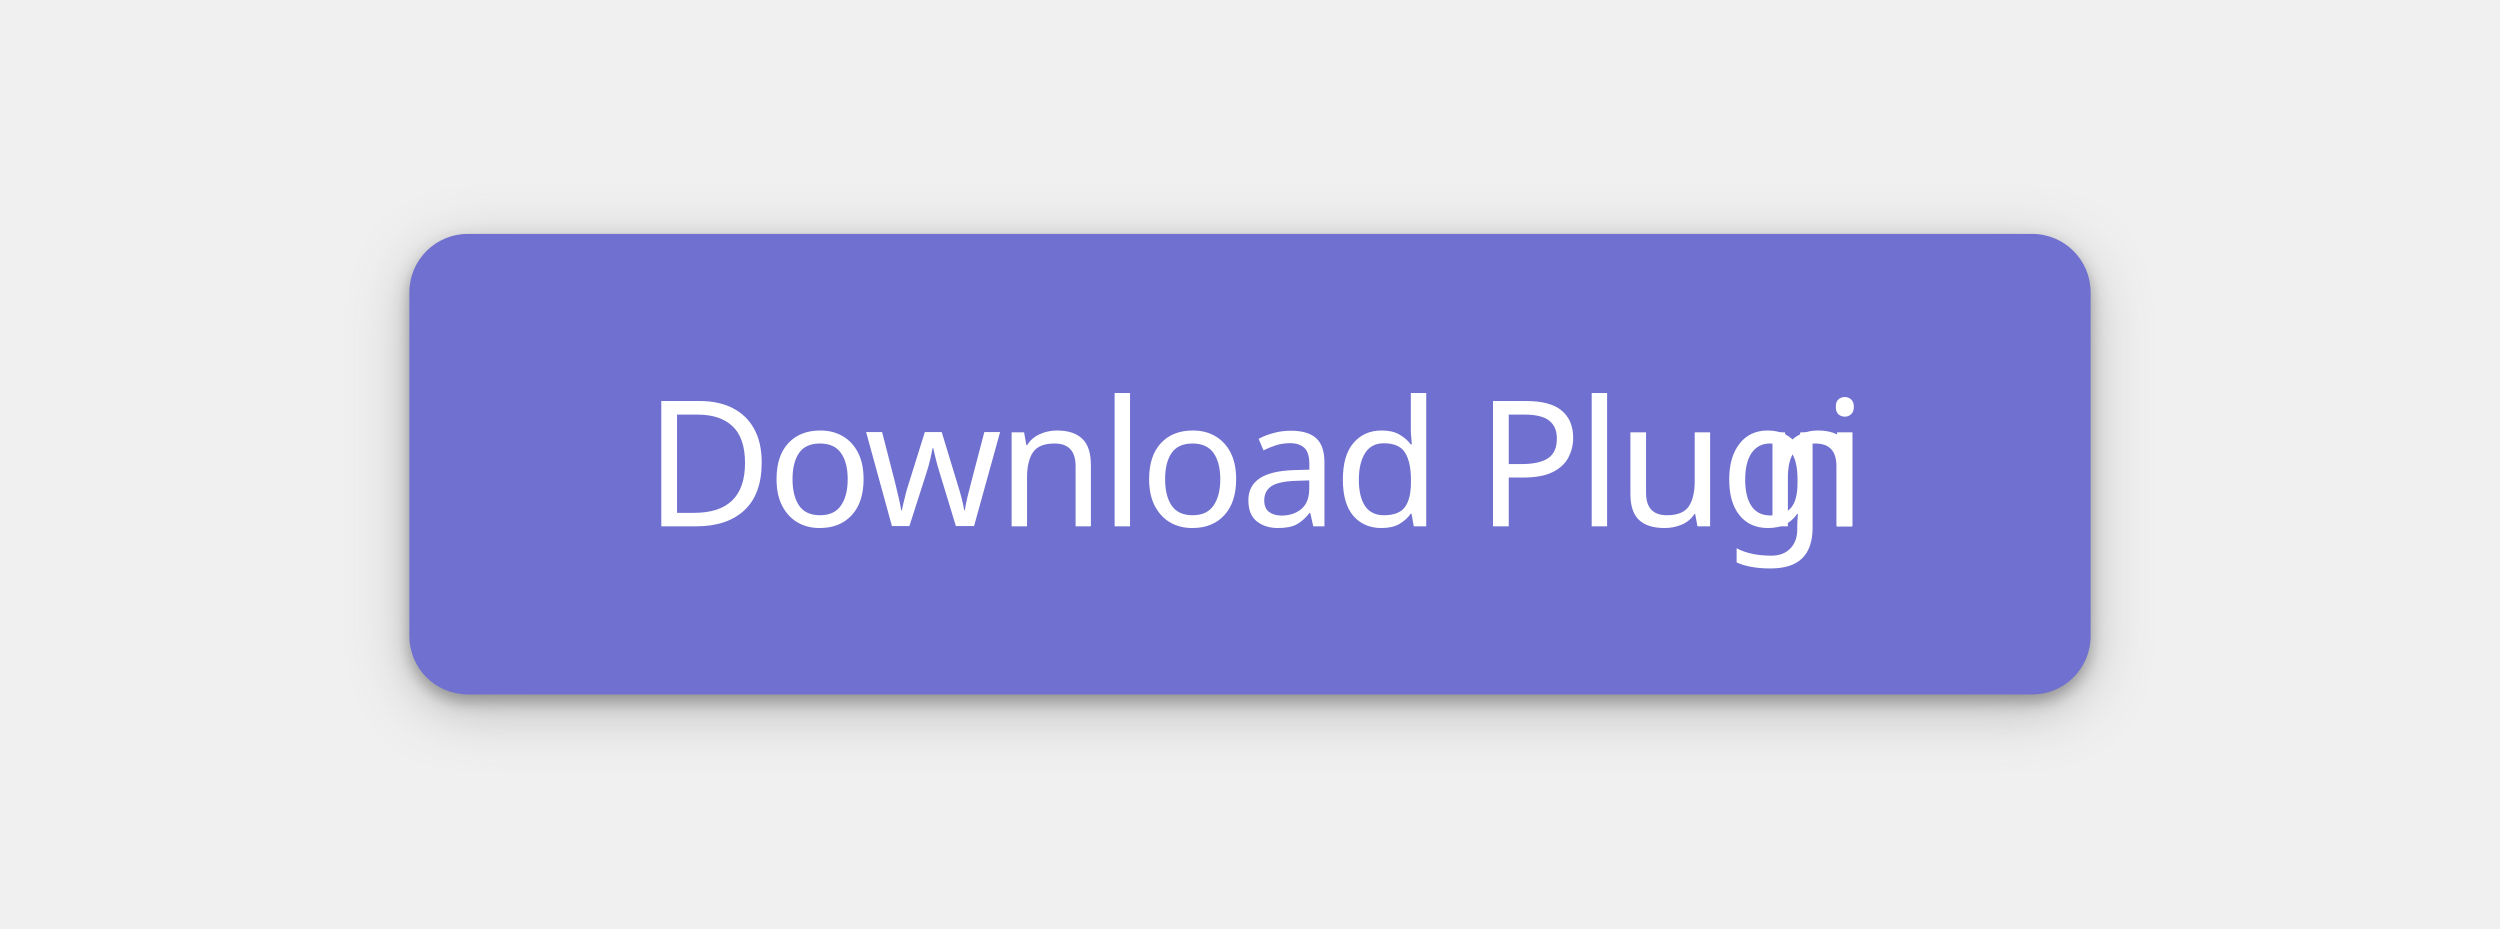
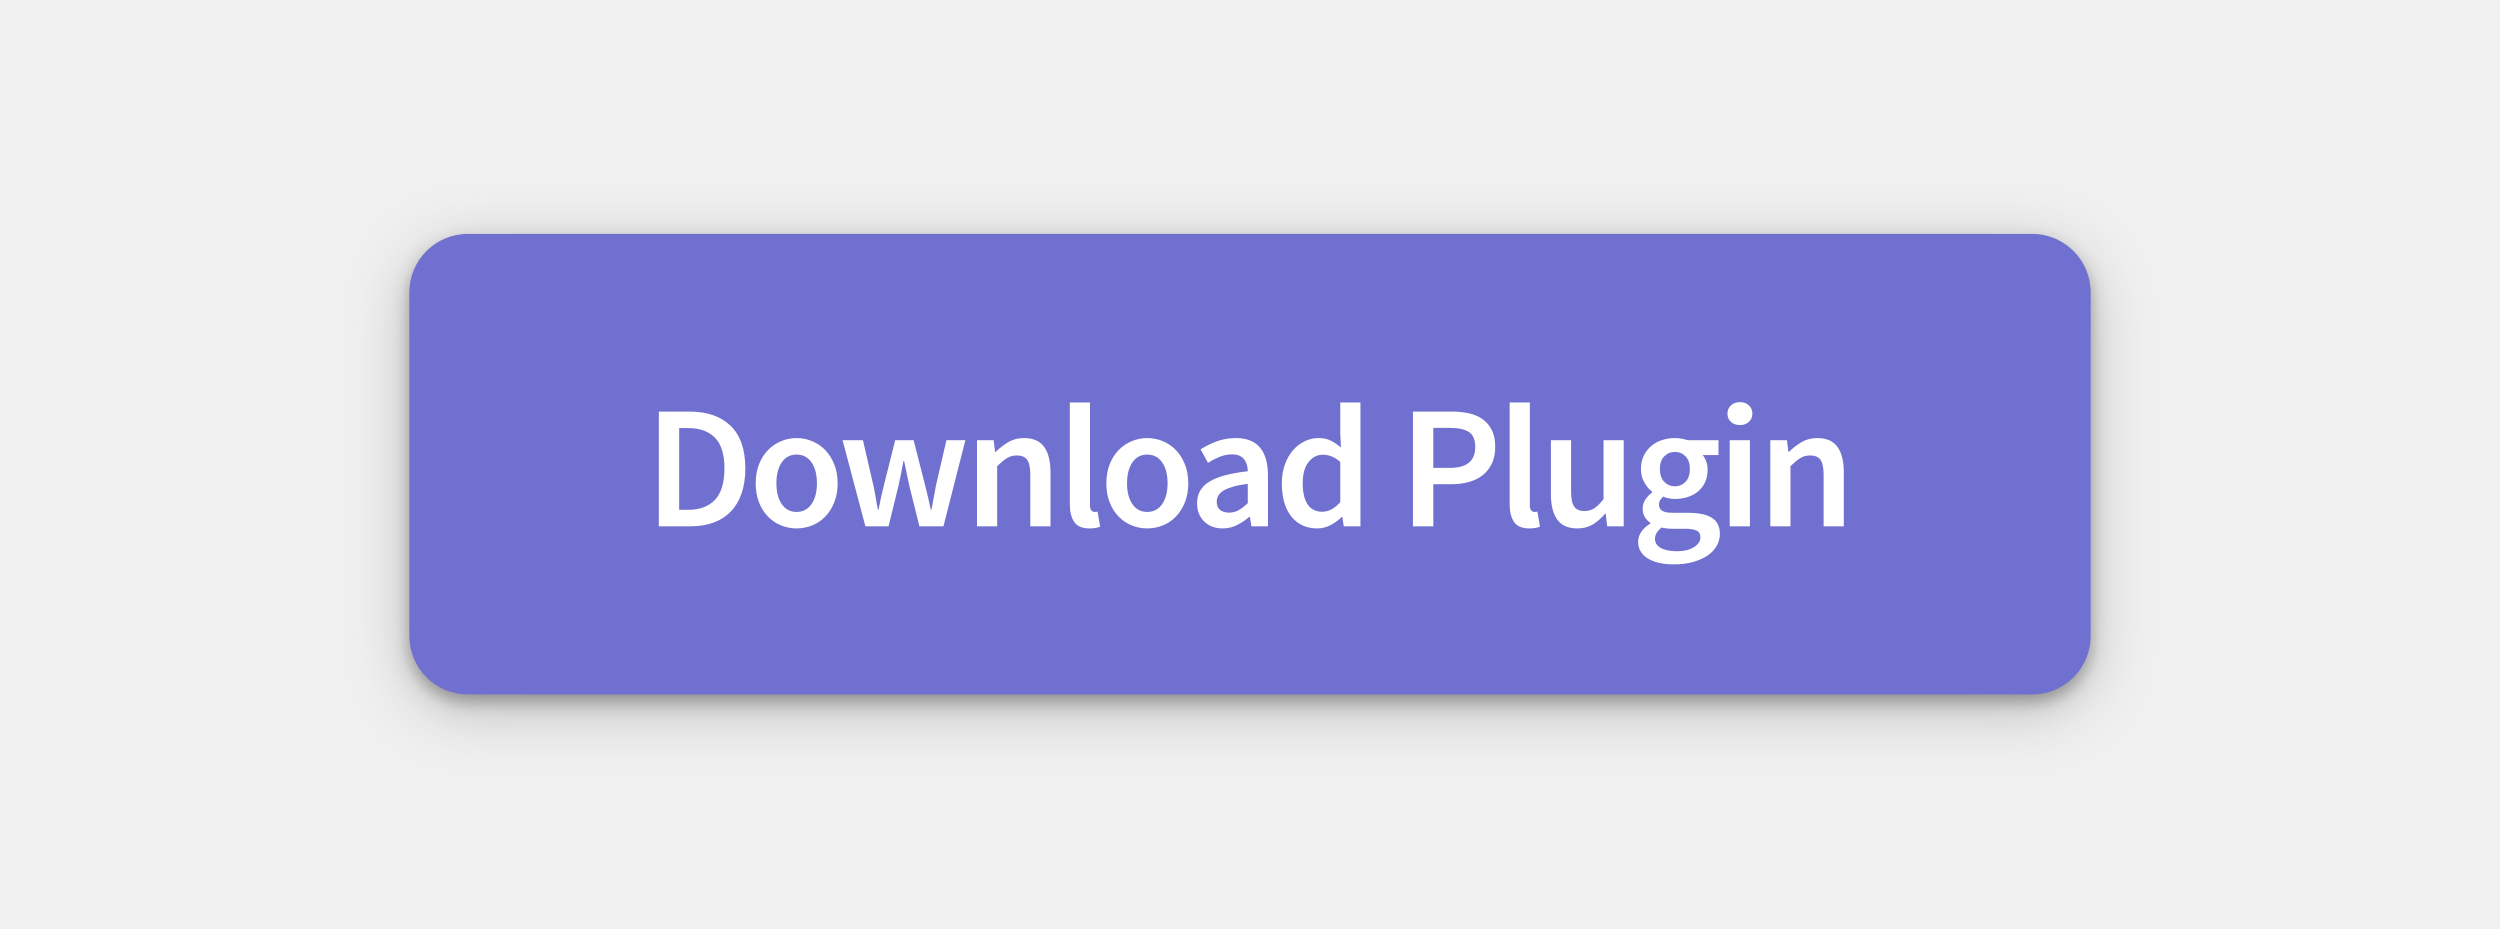
<svg xmlns="http://www.w3.org/2000/svg" xmlns:xlink="http://www.w3.org/1999/xlink" width="342" height="127" viewBox="0 0 342 127">
  <defs>
-     <rect id="download-plugin-button-b" width="230" height="63" rx="8" />
+     <rect id="download-plugin-button-b" width="230" height="63" x="56" y="32" rx="8" />
    <filter id="download-plugin-button-a" width="113%" height="147.6%" x="-6.5%" y="-19%" filterUnits="objectBoundingBox">
      <feOffset dy="2" in="SourceAlpha" result="shadowOffsetOuter1" />
      <feGaussianBlur in="shadowOffsetOuter1" result="shadowBlurOuter1" stdDeviation="4" />
      <feColorMatrix in="shadowBlurOuter1" result="shadowMatrixOuter1" values="0 0 0 0 0.259   0 0 0 0 0.259   0 0 0 0 0.259  0 0 0 0.32 0" />
      <feOffset dy="1" in="SourceAlpha" result="shadowOffsetOuter2" />
      <feGaussianBlur in="shadowOffsetOuter2" result="shadowBlurOuter2" stdDeviation="1" />
      <feColorMatrix in="shadowBlurOuter2" result="shadowMatrixOuter2" values="0 0 0 0 0.259   0 0 0 0 0.259   0 0 0 0 0.259  0 0 0 0.4 0" />
      <feMerge>
        <feMergeNode in="shadowMatrixOuter1" />
        <feMergeNode in="shadowMatrixOuter2" />
      </feMerge>
    </filter>
  </defs>
-   <g fill="none" fill-rule="evenodd" transform="translate(56 32)">
+   <g fill="none" fill-rule="evenodd">
    <use fill="#000" filter="url(#download-plugin-button-a)" xlink:href="#download-plugin-button-b" />
    <use fill="#6F70CF" xlink:href="#download-plugin-button-b" />
-     <text fill="#FFF" font-family="SourceSansPro-Semibold, Source Sans Pro" font-size="24" font-weight="500" letter-spacing="-.74">
-       <tspan x="32.136" y="40">Download Plugi</tspan>
-       <tspan x="184.424" y="40">n</tspan>
-     </text>
+     <path fill="#FFF" d="M90.128,56.304 L94.328,56.304 C96.728,56.304 98.6,56.952 99.944,58.248 C101.288,59.544 101.96,61.488 101.96,64.08 C101.96,65.376 101.788,66.52 101.444,67.512 C101.1,68.504 100.604,69.332 99.956,69.996 C99.308,70.66 98.524,71.16 97.604,71.496 C96.684,71.832 95.64,72 94.472,72 L90.128,72 L90.128,56.304 Z M94.136,69.744 C95.736,69.744 96.964,69.284 97.82,68.364 C98.676,67.444 99.104,66.016 99.104,64.08 C99.104,62.16 98.672,60.76 97.808,59.88 C96.944,59 95.72,58.56 94.136,58.56 L92.912,58.56 L92.912,69.744 L94.136,69.744 Z M103.38,66.12 C103.38,65.144 103.532,64.272 103.836,63.504 C104.14,62.736 104.552,62.088 105.072,61.56 C105.592,61.032 106.188,60.628 106.86,60.348 C107.532,60.068 108.236,59.928 108.972,59.928 C109.708,59.928 110.416,60.068 111.096,60.348 C111.776,60.628 112.372,61.032 112.884,61.56 C113.396,62.088 113.808,62.736 114.12,63.504 C114.432,64.272 114.588,65.144 114.588,66.12 C114.588,67.096 114.432,67.968 114.12,68.736 C113.808,69.504 113.396,70.152 112.884,70.68 C112.372,71.208 111.776,71.608 111.096,71.88 C110.416,72.152 109.708,72.288 108.972,72.288 C108.236,72.288 107.532,72.152 106.86,71.88 C106.188,71.608 105.592,71.208 105.072,70.68 C104.552,70.152 104.14,69.504 103.836,68.736 C103.532,67.968 103.38,67.096 103.38,66.12 Z M106.212,66.12 C106.212,67.304 106.456,68.252 106.944,68.964 C107.432,69.676 108.108,70.032 108.972,70.032 C109.836,70.032 110.516,69.676 111.012,68.964 C111.508,68.252 111.756,67.304 111.756,66.12 C111.756,64.92 111.508,63.964 111.012,63.252 C110.516,62.54 109.836,62.184 108.972,62.184 C108.108,62.184 107.432,62.54 106.944,63.252 C106.456,63.964 106.212,64.92 106.212,66.12 Z M115.264,60.216 L118.048,60.216 L119.464,66.336 C119.592,66.896 119.7,67.456 119.788,68.016 C119.876,68.576 119.976,69.144 120.088,69.72 L120.184,69.72 C120.296,69.144 120.412,68.576 120.532,68.016 C120.652,67.456 120.784,66.896 120.928,66.336 L122.464,60.216 L124.984,60.216 L126.544,66.336 C126.688,66.896 126.824,67.456 126.952,68.016 C127.08,68.576 127.208,69.144 127.336,69.72 L127.432,69.72 C127.544,69.144 127.648,68.576 127.744,68.016 C127.84,67.456 127.944,66.896 128.056,66.336 L129.472,60.216 L132.064,60.216 L129.064,72 L125.776,72 L124.408,66.504 C124.28,65.944 124.16,65.388 124.048,64.836 C123.936,64.284 123.816,63.696 123.688,63.072 L123.592,63.072 C123.48,63.696 123.368,64.288 123.256,64.848 C123.144,65.408 123.024,65.968 122.896,66.528 L121.552,72 L118.384,72 L115.264,60.216 Z M133.652,60.216 L135.932,60.216 L136.124,61.8 L136.22,61.8 C136.748,61.288 137.32,60.848 137.936,60.48 C138.552,60.112 139.268,59.928 140.084,59.928 C141.348,59.928 142.268,60.332 142.844,61.14 C143.42,61.948 143.708,63.104 143.708,64.608 L143.708,72 L140.948,72 L140.948,64.968 C140.948,63.992 140.804,63.304 140.516,62.904 C140.228,62.504 139.756,62.304 139.1,62.304 C138.588,62.304 138.136,62.428 137.744,62.676 C137.352,62.924 136.908,63.288 136.412,63.768 L136.412,72 L133.652,72 L133.652,60.216 Z M146.352,55.056 L149.112,55.056 L149.112,69.12 C149.112,69.456 149.176,69.692 149.304,69.828 C149.432,69.964 149.568,70.032 149.712,70.032 L149.892,70.032 C149.948,70.032 150.032,70.016 150.144,69.984 L150.504,72.048 C150.136,72.208 149.648,72.288 149.04,72.288 C148.048,72.288 147.352,71.992 146.952,71.4 C146.552,70.808 146.352,70 146.352,68.976 L146.352,55.056 Z M151.348,66.12 C151.348,65.144 151.5,64.272 151.804,63.504 C152.108,62.736 152.52,62.088 153.04,61.56 C153.56,61.032 154.156,60.628 154.828,60.348 C155.5,60.068 156.204,59.928 156.94,59.928 C157.676,59.928 158.384,60.068 159.064,60.348 C159.744,60.628 160.34,61.032 160.852,61.56 C161.364,62.088 161.776,62.736 162.088,63.504 C162.4,64.272 162.556,65.144 162.556,66.12 C162.556,67.096 162.4,67.968 162.088,68.736 C161.776,69.504 161.364,70.152 160.852,70.68 C160.34,71.208 159.744,71.608 159.064,71.88 C158.384,72.152 157.676,72.288 156.94,72.288 C156.204,72.288 155.5,72.152 154.828,71.88 C154.156,71.608 153.56,71.208 153.04,70.68 C152.52,70.152 152.108,69.504 151.804,68.736 C151.5,67.968 151.348,67.096 151.348,66.12 Z M154.18,66.12 C154.18,67.304 154.424,68.252 154.912,68.964 C155.4,69.676 156.076,70.032 156.94,70.032 C157.804,70.032 158.484,69.676 158.98,68.964 C159.476,68.252 159.724,67.304 159.724,66.12 C159.724,64.92 159.476,63.964 158.98,63.252 C158.484,62.54 157.804,62.184 156.94,62.184 C156.076,62.184 155.4,62.54 154.912,63.252 C154.424,63.964 154.18,64.92 154.18,66.12 Z M163.76,68.832 C163.76,67.568 164.312,66.592 165.416,65.904 C166.52,65.216 168.28,64.736 170.696,64.464 C170.696,64.16 170.656,63.868 170.576,63.588 C170.496,63.308 170.372,63.06 170.204,62.844 C170.036,62.628 169.82,62.46 169.556,62.34 C169.292,62.22 168.96,62.16 168.56,62.16 C167.968,62.16 167.396,62.272 166.844,62.496 C166.292,62.72 165.76,62.992 165.248,63.312 L164.24,61.464 C164.896,61.048 165.628,60.688 166.436,60.384 C167.244,60.08 168.12,59.928 169.064,59.928 C170.552,59.928 171.656,60.364 172.376,61.236 C173.096,62.108 173.456,63.368 173.456,65.016 L173.456,72 L171.2,72 L170.984,70.704 L170.912,70.704 C170.384,71.152 169.82,71.528 169.22,71.832 C168.62,72.136 167.968,72.288 167.264,72.288 C166.224,72.288 165.38,71.972 164.732,71.34 C164.084,70.708 163.76,69.872 163.76,68.832 Z M166.448,68.616 C166.448,69.144 166.604,69.528 166.916,69.768 C167.228,70.008 167.632,70.128 168.128,70.128 C168.608,70.128 169.048,70.016 169.448,69.792 C169.848,69.568 170.264,69.248 170.696,68.832 L170.696,66.192 C169.896,66.288 169.224,66.416 168.68,66.576 C168.136,66.736 167.7,66.916 167.372,67.116 C167.044,67.316 166.808,67.544 166.664,67.8 C166.52,68.056 166.448,68.328 166.448,68.616 Z M175.356,66.12 C175.356,65.16 175.496,64.296 175.776,63.528 C176.056,62.76 176.428,62.112 176.892,61.584 C177.356,61.056 177.888,60.648 178.488,60.36 C179.088,60.072 179.708,59.928 180.348,59.928 C181.02,59.928 181.588,60.044 182.052,60.276 C182.516,60.508 182.98,60.824 183.444,61.224 L183.348,59.328 L183.348,55.056 L186.108,55.056 L186.108,72 L183.828,72 L183.636,70.728 L183.54,70.728 C183.108,71.16 182.604,71.528 182.028,71.832 C181.452,72.136 180.844,72.288 180.204,72.288 C178.716,72.288 177.536,71.748 176.664,70.668 C175.792,69.588 175.356,68.072 175.356,66.12 Z M178.212,66.096 C178.212,67.376 178.44,68.348 178.896,69.012 C179.352,69.676 180.012,70.008 180.876,70.008 C181.756,70.008 182.58,69.568 183.348,68.688 L183.348,63.192 C182.932,62.824 182.528,62.568 182.136,62.424 C181.744,62.28 181.348,62.208 180.948,62.208 C180.18,62.208 179.532,62.544 179.004,63.216 C178.476,63.888 178.212,64.848 178.212,66.096 Z M193.292,56.304 L198.572,56.304 C199.436,56.304 200.232,56.384 200.96,56.544 C201.688,56.704 202.316,56.976 202.844,57.36 C203.372,57.744 203.788,58.244 204.092,58.86 C204.396,59.476 204.548,60.24 204.548,61.152 C204.548,62.016 204.396,62.768 204.092,63.408 C203.788,64.048 203.368,64.58 202.832,65.004 C202.296,65.428 201.664,65.74 200.936,65.94 C200.208,66.14 199.42,66.24 198.572,66.24 L196.076,66.24 L196.076,72 L193.292,72 L193.292,56.304 Z M198.356,64.008 C200.66,64.008 201.812,63.056 201.812,61.152 C201.812,60.16 201.524,59.476 200.948,59.1 C200.372,58.724 199.508,58.536 198.356,58.536 L196.076,58.536 L196.076,64.008 L198.356,64.008 Z M206.52,55.056 L209.28,55.056 L209.28,69.12 C209.28,69.456 209.344,69.692 209.472,69.828 C209.6,69.964 209.736,70.032 209.88,70.032 L210.06,70.032 C210.116,70.032 210.2,70.016 210.312,69.984 L210.672,72.048 C210.304,72.208 209.816,72.288 209.208,72.288 C208.216,72.288 207.52,71.992 207.12,71.4 C206.72,70.808 206.52,70 206.52,68.976 L206.52,55.056 Z M212.164,60.216 L214.924,60.216 L214.924,67.248 C214.924,68.224 215.068,68.912 215.356,69.312 C215.644,69.712 216.108,69.912 216.748,69.912 C217.26,69.912 217.712,69.784 218.104,69.528 C218.496,69.272 218.916,68.856 219.364,68.28 L219.364,60.216 L222.124,60.216 L222.124,72 L219.868,72 L219.652,70.272 L219.58,70.272 C219.068,70.88 218.512,71.368 217.912,71.736 C217.312,72.104 216.604,72.288 215.788,72.288 C214.524,72.288 213.604,71.884 213.028,71.076 C212.452,70.268 212.164,69.112 212.164,67.608 L212.164,60.216 Z M226.4,73.728 C226.4,74.256 226.668,74.668 227.204,74.964 C227.74,75.26 228.48,75.408 229.424,75.408 C230.384,75.408 231.156,75.22 231.74,74.844 C232.324,74.468 232.616,74.024 232.616,73.512 C232.616,73.048 232.436,72.736 232.076,72.576 C231.716,72.416 231.2,72.336 230.528,72.336 L228.92,72.336 C228.28,72.336 227.744,72.28 227.312,72.168 C226.704,72.632 226.4,73.152 226.4,73.728 Z M224.096,74.136 C224.096,73.64 224.24,73.18 224.528,72.756 C224.816,72.332 225.232,71.952 225.776,71.616 L225.776,71.52 C225.472,71.328 225.22,71.072 225.02,70.752 C224.82,70.432 224.72,70.032 224.72,69.552 C224.72,69.088 224.852,68.668 225.116,68.292 C225.38,67.916 225.68,67.608 226.016,67.368 L226.016,67.272 C225.616,66.968 225.26,66.548 224.948,66.012 C224.636,65.476 224.48,64.856 224.48,64.152 C224.48,63.48 224.608,62.88 224.864,62.352 C225.12,61.824 225.46,61.38 225.884,61.02 C226.308,60.66 226.8,60.388 227.36,60.204 C227.92,60.02 228.512,59.928 229.136,59.928 C229.456,59.928 229.764,59.956 230.06,60.012 C230.356,60.068 230.624,60.136 230.864,60.216 L235.088,60.216 L235.088,62.256 L232.928,62.256 C233.12,62.48 233.28,62.764 233.408,63.108 C233.536,63.452 233.6,63.832 233.6,64.248 C233.6,64.904 233.484,65.48 233.252,65.976 C233.02,66.472 232.704,66.888 232.304,67.224 C231.904,67.56 231.432,67.816 230.888,67.992 C230.344,68.168 229.76,68.256 229.136,68.256 C228.88,68.256 228.616,68.232 228.344,68.184 C228.072,68.136 227.8,68.056 227.528,67.944 C227.352,68.104 227.212,68.264 227.108,68.424 C227.004,68.584 226.952,68.8 226.952,69.072 C226.952,69.408 227.092,69.672 227.372,69.864 C227.652,70.056 228.152,70.152 228.872,70.152 L230.96,70.152 C232.384,70.152 233.46,70.38 234.188,70.836 C234.916,71.292 235.28,72.032 235.28,73.056 C235.28,73.632 235.132,74.176 234.836,74.688 C234.54,75.2 234.12,75.64 233.576,76.008 C233.032,76.376 232.372,76.668 231.596,76.884 C230.82,77.1 229.952,77.208 228.992,77.208 C228.288,77.208 227.636,77.144 227.036,77.016 C226.436,76.888 225.92,76.696 225.488,76.44 C225.056,76.184 224.716,75.864 224.468,75.48 C224.22,75.096 224.096,74.648 224.096,74.136 Z M229.136,66.528 C229.696,66.528 230.176,66.324 230.576,65.916 C230.976,65.508 231.176,64.92 231.176,64.152 C231.176,63.416 230.98,62.844 230.588,62.436 C230.196,62.028 229.712,61.824 229.136,61.824 C228.56,61.824 228.072,62.024 227.672,62.424 C227.272,62.824 227.072,63.4 227.072,64.152 C227.072,64.92 227.272,65.508 227.672,65.916 C228.072,66.324 228.56,66.528 229.136,66.528 Z M238.02,58.152 C237.524,58.152 237.116,58.008 236.796,57.72 C236.476,57.432 236.316,57.056 236.316,56.592 C236.316,56.128 236.476,55.748 236.796,55.452 C237.116,55.156 237.524,55.008 238.02,55.008 C238.516,55.008 238.924,55.156 239.244,55.452 C239.564,55.748 239.724,56.128 239.724,56.592 C239.724,57.056 239.564,57.432 239.244,57.72 C238.924,58.008 238.516,58.152 238.02,58.152 Z M236.628,60.216 L239.388,60.216 L239.388,72 L236.628,72 L236.628,60.216 Z M242.176,60.216 L244.456,60.216 L244.648,61.8 L244.744,61.8 C245.272,61.288 245.844,60.848 246.46,60.48 C247.076,60.112 247.792,59.928 248.608,59.928 C249.872,59.928 250.792,60.332 251.368,61.14 C251.944,61.948 252.232,63.104 252.232,64.608 L252.232,72 L249.472,72 L249.472,64.968 C249.472,63.992 249.328,63.304 249.04,62.904 C248.752,62.504 248.28,62.304 247.624,62.304 C247.112,62.304 246.66,62.428 246.268,62.676 C245.876,62.924 245.432,63.288 244.936,63.768 L244.936,72 L242.176,72 L242.176,60.216 Z" />
  </g>
</svg>
